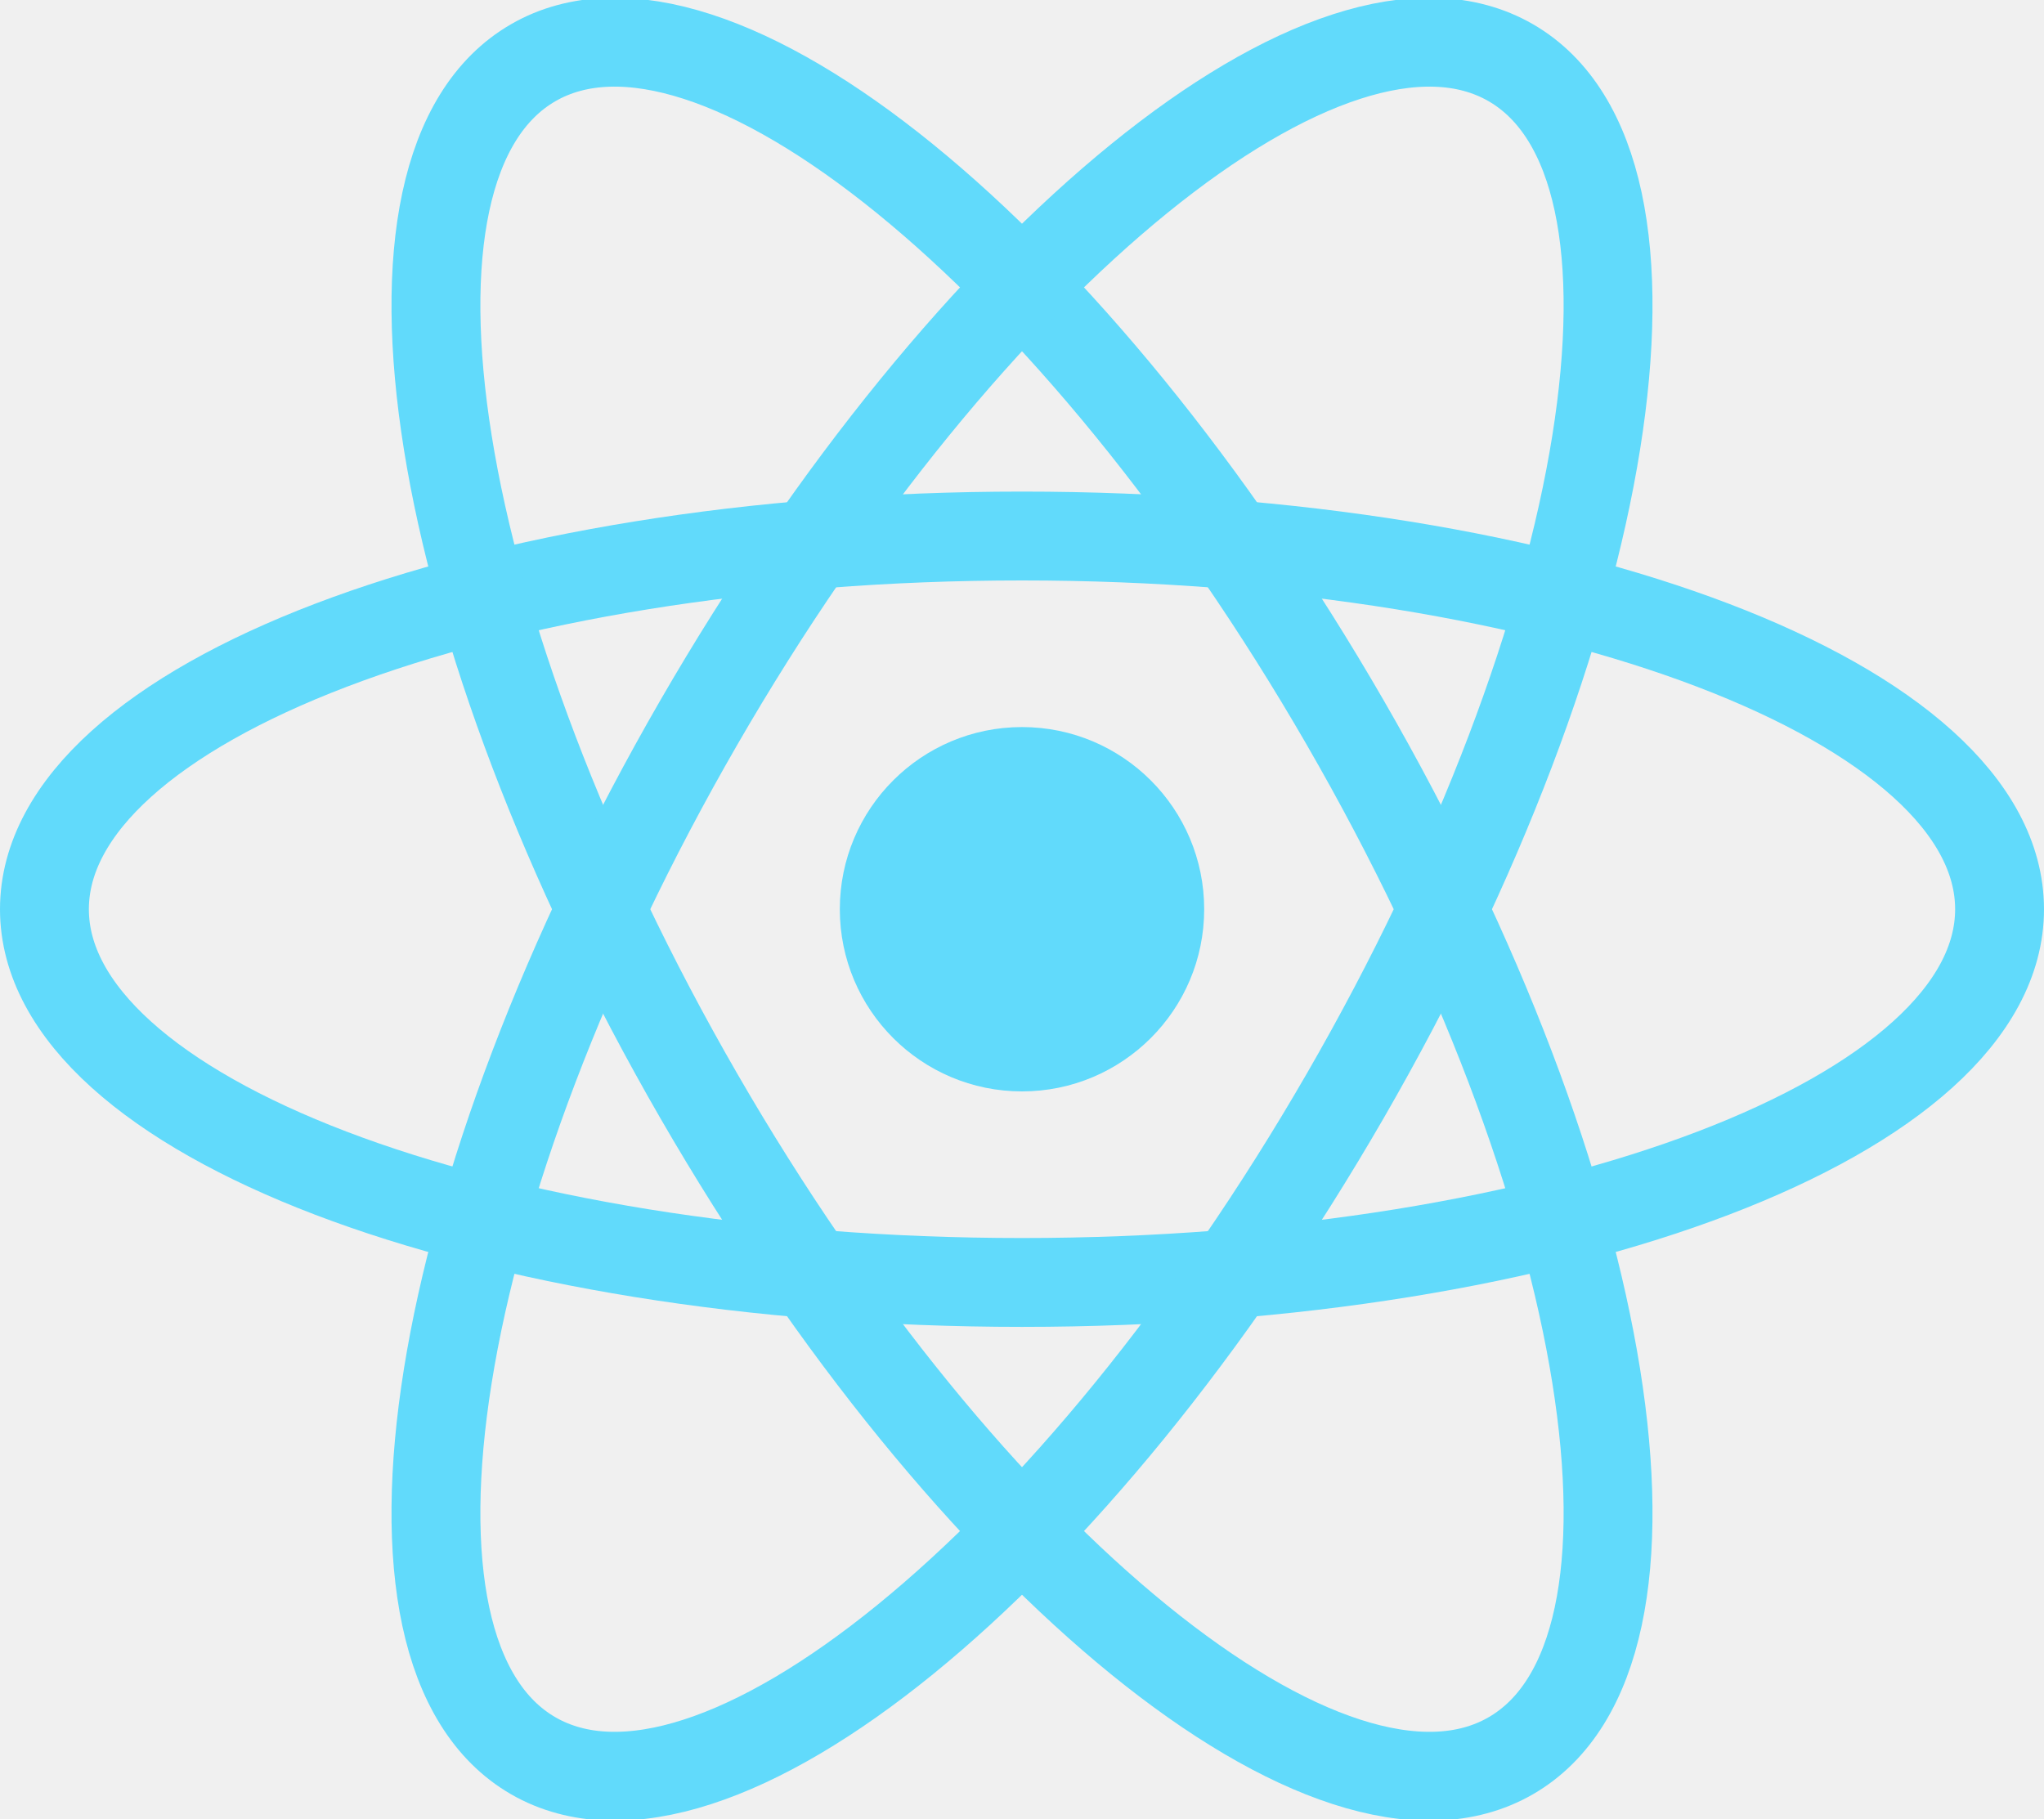
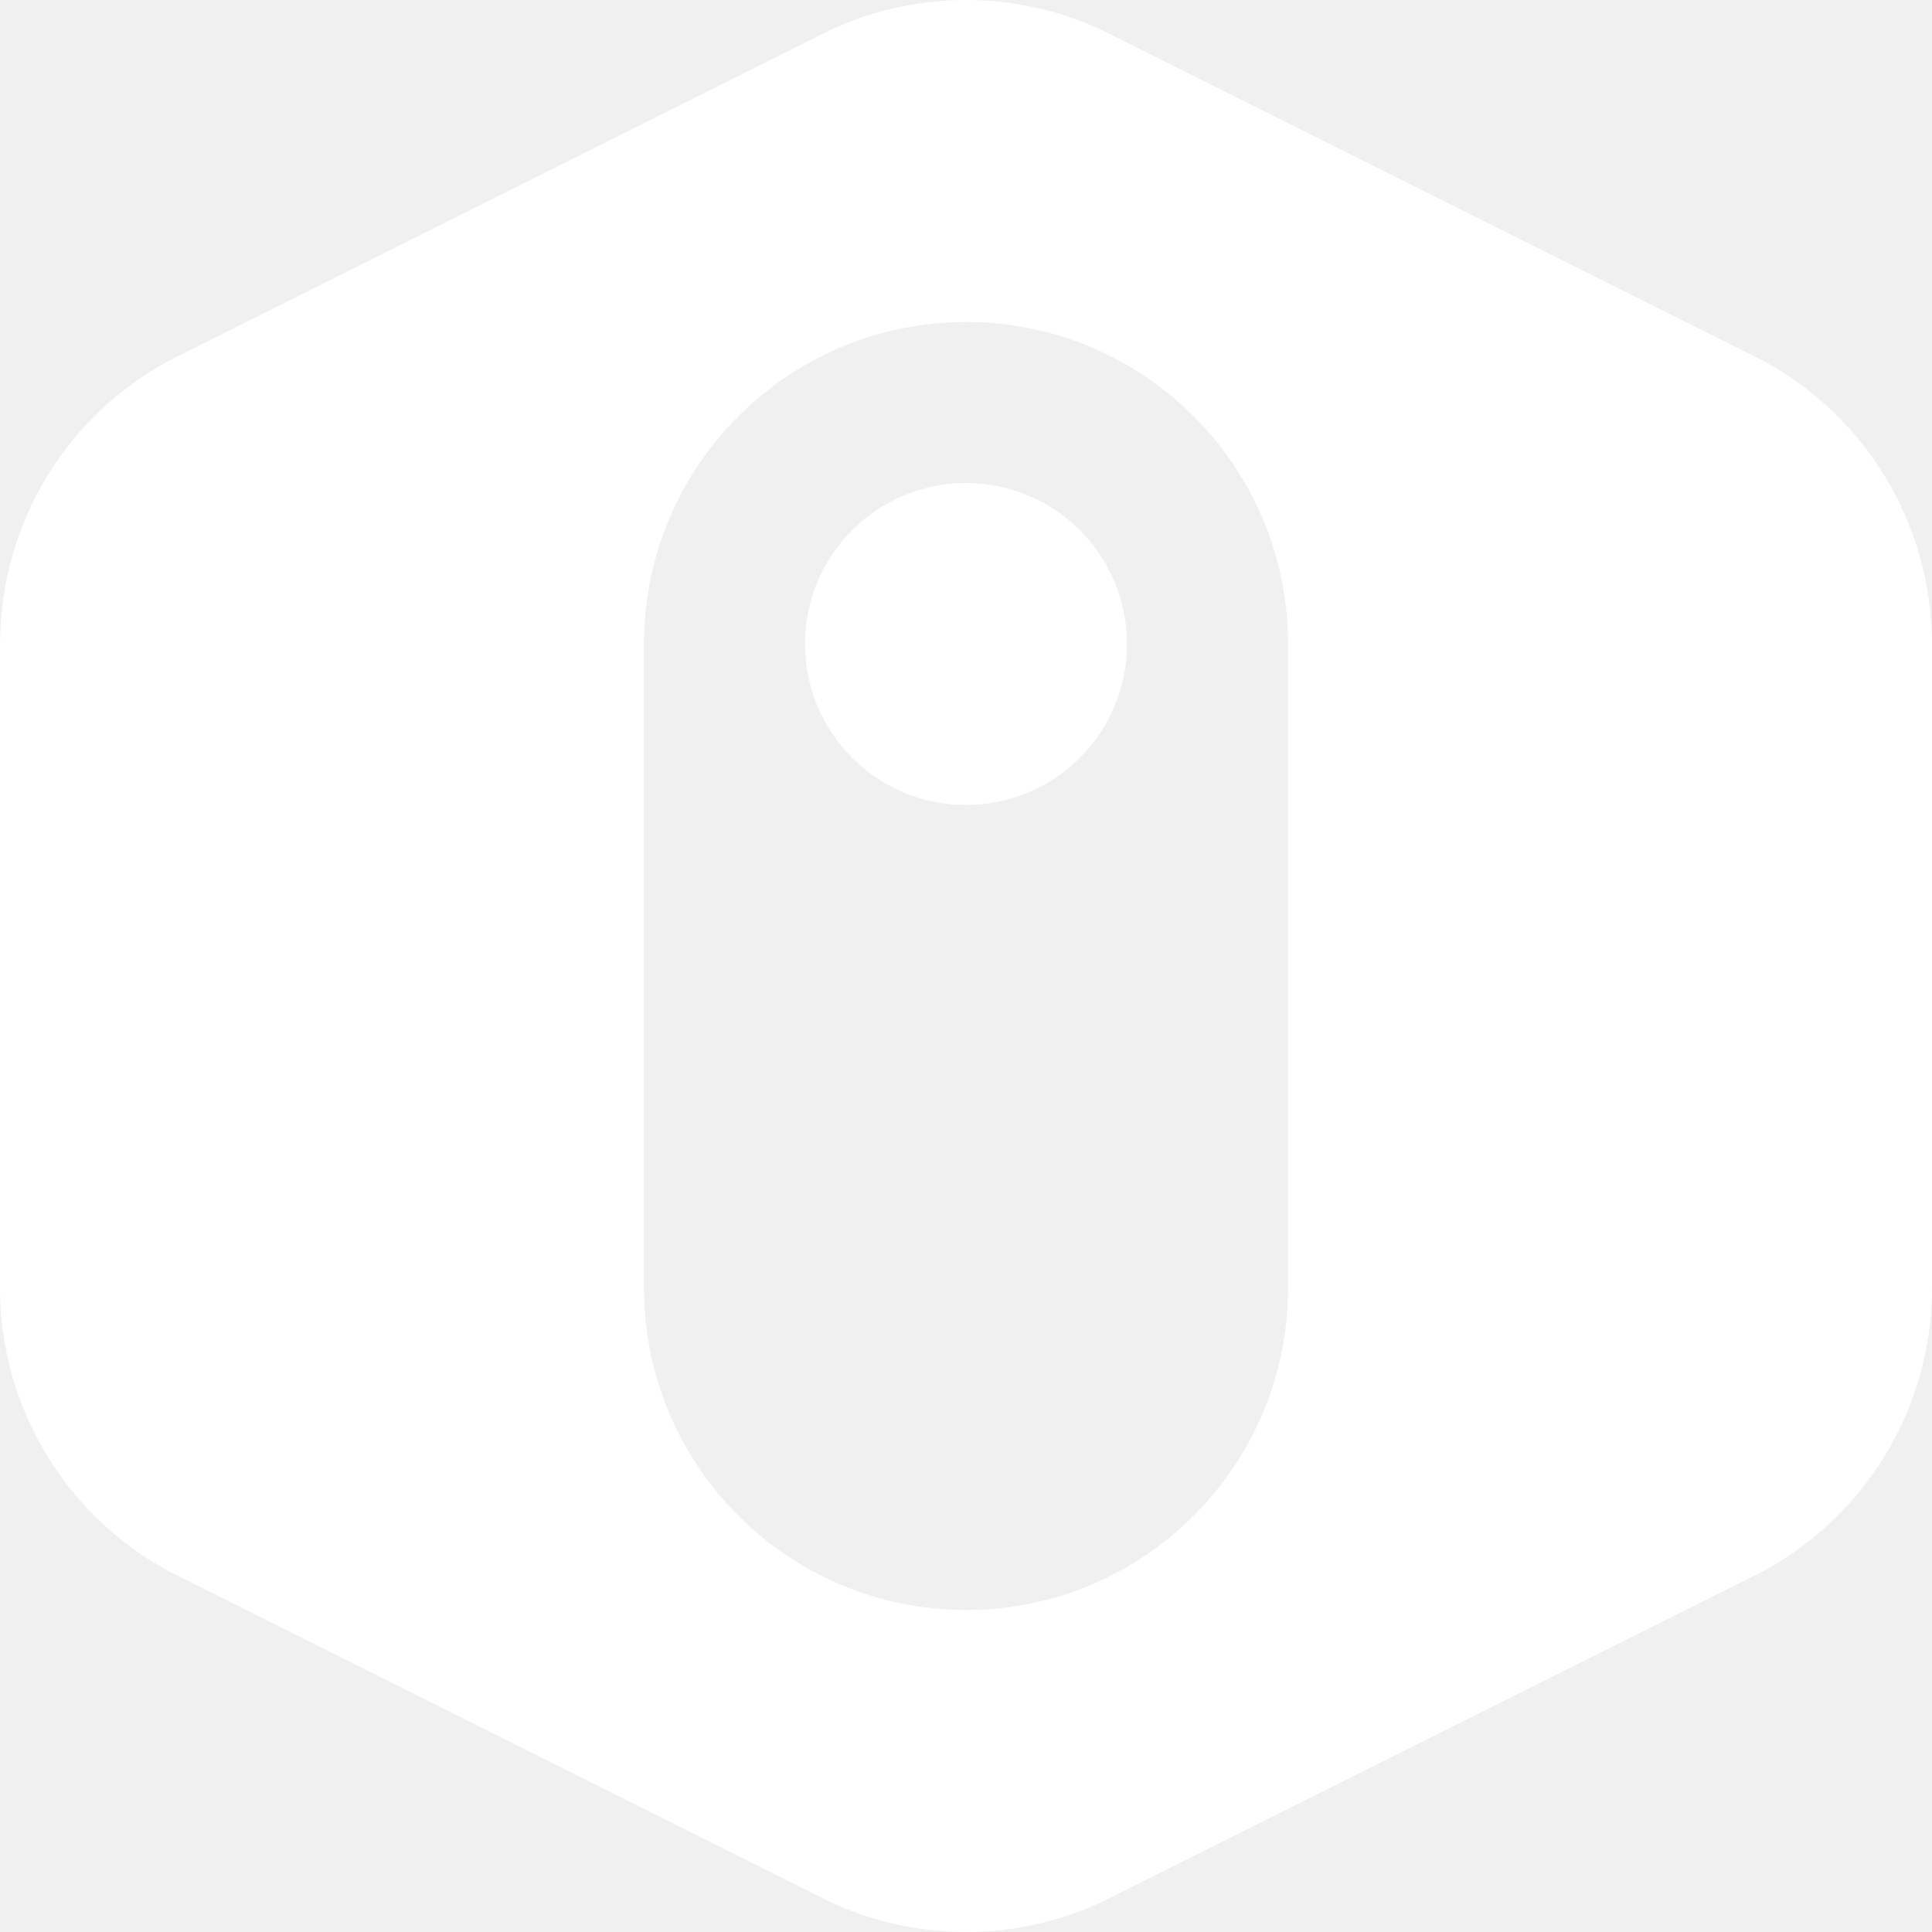
- <svg xmlns="http://www.w3.org/2000/svg" viewBox="-11.5 -10.232 23 20.463">
-   <circle cx="0" cy="0" r="2.05" fill="#61dafb" />
-   <g stroke="#61dafb" stroke-width="1" fill="none">
-     <ellipse rx="11" ry="4.2" />
-     <ellipse rx="11" ry="4.2" transform="rotate(60)" />
-     <ellipse rx="11" ry="4.2" transform="rotate(120)" />
-   </g>
+ <svg xmlns="http://www.w3.org/2000/svg" width="120" height="120" viewBox="0 0 120 120" fill="none">
+   <path fill-rule="evenodd" clip-rule="evenodd" d="M68.944 2.111C63.314 -0.704 56.686 -0.704 51.056 2.111L11.056 22.111C4.28 25.499 0 32.425 0 40V80C0 87.575 4.28 94.501 11.056 97.888L51.056 117.889C56.686 120.704 63.314 120.704 68.944 117.889L108.944 97.888C115.72 94.501 120 87.575 120 80V40C120 32.425 115.72 25.499 108.944 22.111L68.944 2.111ZM40 40C40 28.954 48.954 20 60 20C71.046 20 80 28.954 80 40V80C80 91.046 71.046 100 60 100C48.954 100 40 91.046 40 80V40Z" fill="white" />
+   <path d="M70 40C70 45.523 65.523 50 60 50C54.477 50 50 45.523 50 40C50 34.477 54.477 30 60 30C65.523 30 70 34.477 70 40Z" fill="white" />
</svg>
